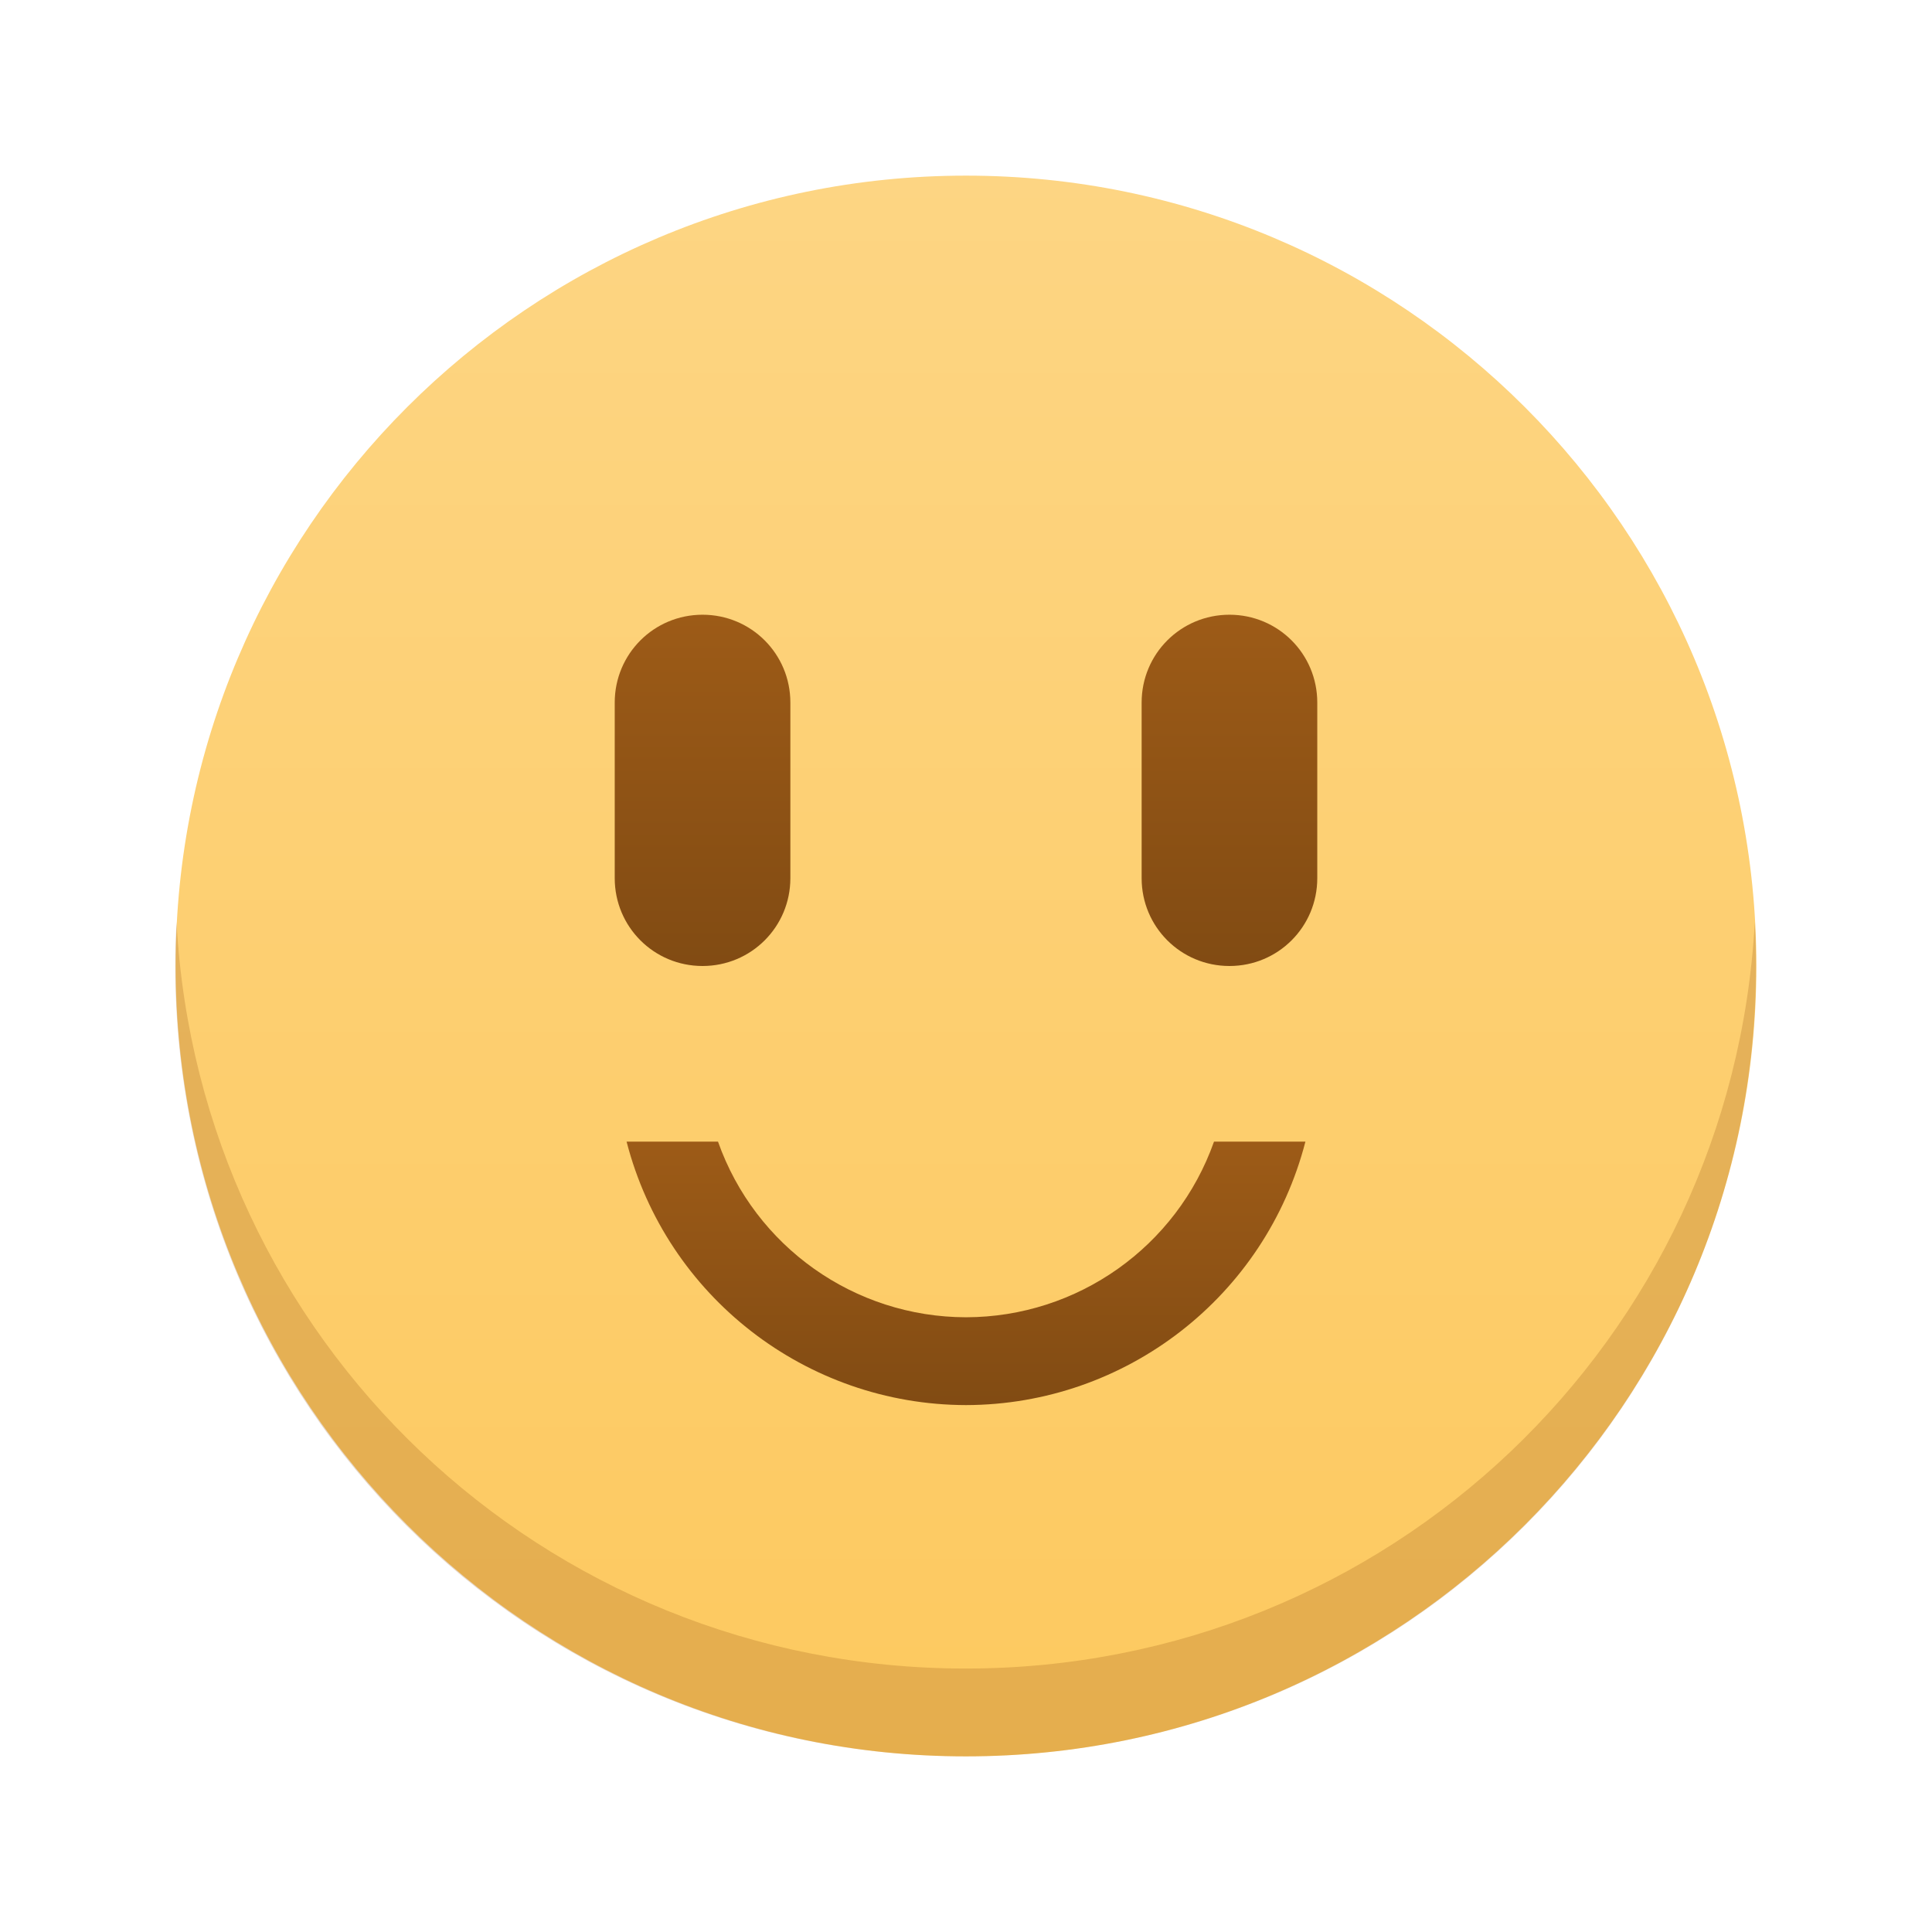
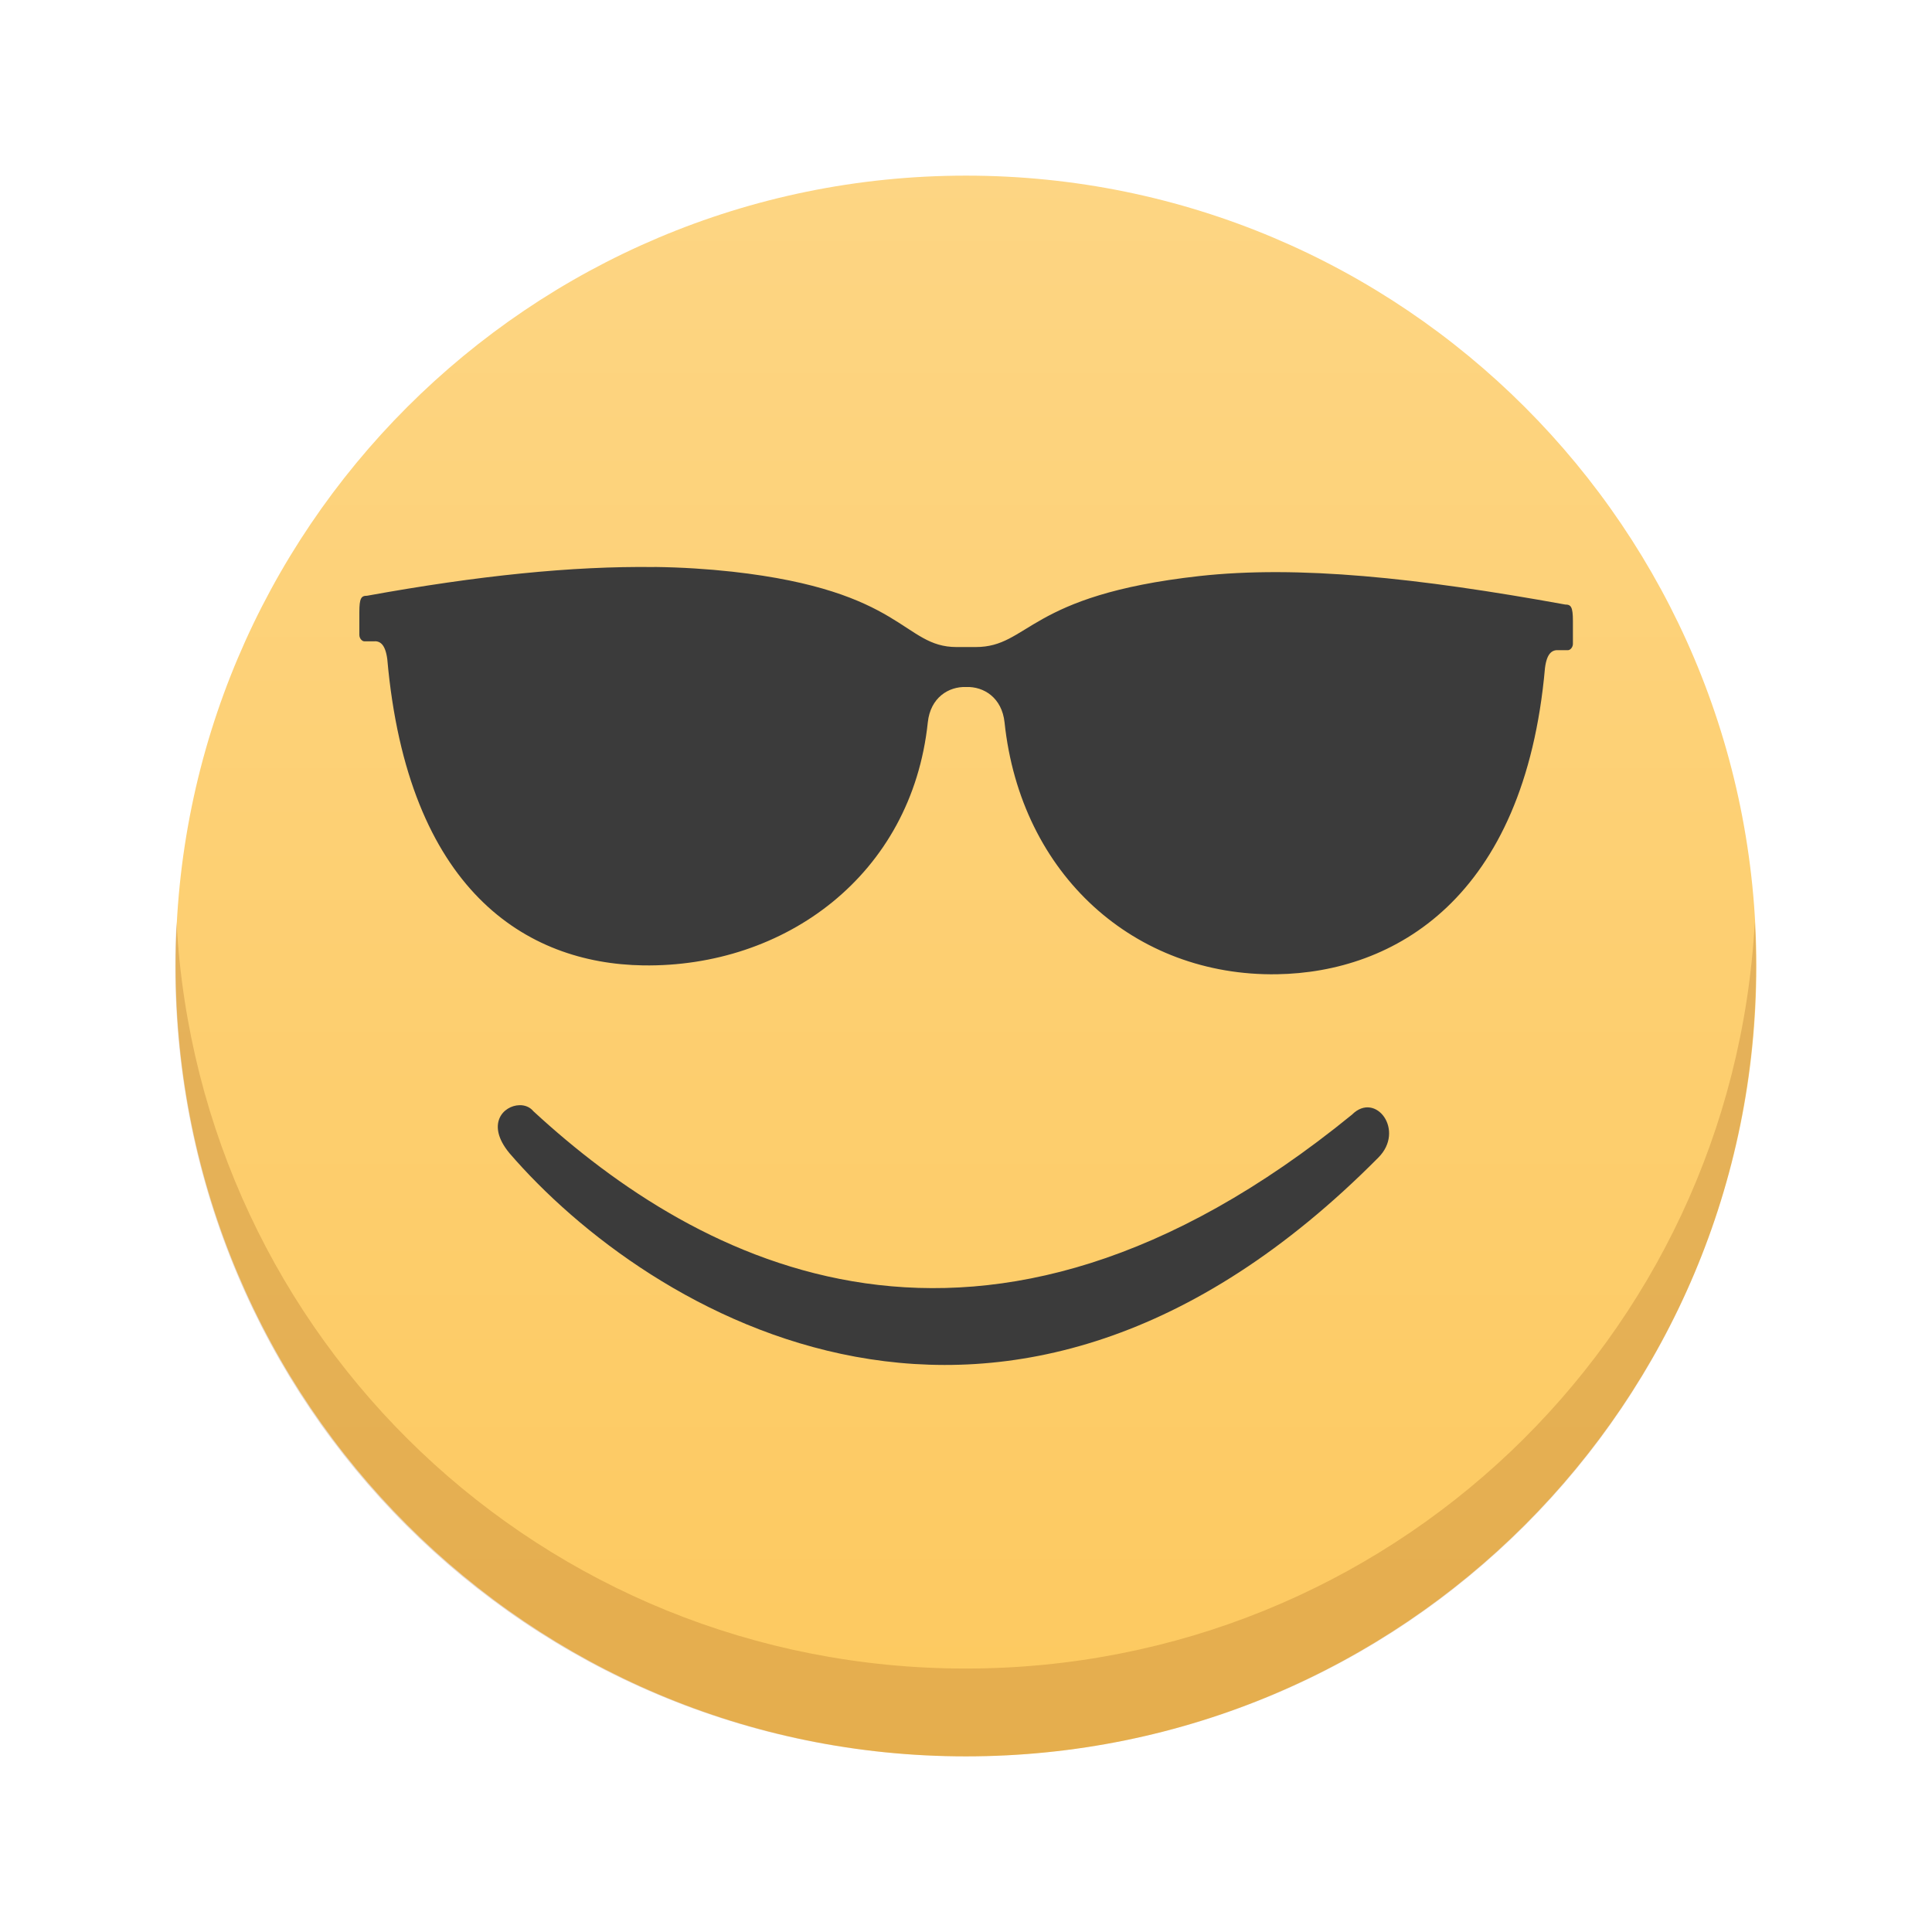
- <svg xmlns="http://www.w3.org/2000/svg" xmlns:xlink="http://www.w3.org/1999/xlink" height="22" viewBox="0 0 22 22" width="22">
+ <svg xmlns="http://www.w3.org/2000/svg" xmlns:xlink="http://www.w3.org/1999/xlink" height="22" viewBox="0 0 22 22" width="22" version="1.1" id="svg22">
+   <defs id="defs26" />
  <linearGradient id="a">
-     <stop offset="0" stop-color="#814b13" />
-     <stop offset="1" stop-color="#9d5b17" />
+     <stop offset="0" stop-color="#814b13" id="stop2" />
+     <stop offset="1" stop-color="#9d5b17" id="stop4" />
  </linearGradient>
  <linearGradient id="b" gradientTransform="matrix(.6428564 0 0 .6428564 -246.5099 -330.8698)" gradientUnits="userSpaceOnUse" x2="0" y1="545.798" y2="517.798">
-     <stop offset="0" stop-color="#fdc95f" />
-     <stop offset="1" stop-color="#fdd583" />
+     <stop offset="0" stop-color="#fdc95f" id="stop7" />
+     <stop offset="1" stop-color="#fdd583" id="stop9" />
  </linearGradient>
  <linearGradient id="c" gradientUnits="userSpaceOnUse" x1="11" x2="11" xlink:href="#a" y1="11" y2="7" />
  <linearGradient id="d" gradientUnits="userSpaceOnUse" x1="11" x2="11" xlink:href="#a" y1="16" y2="13" />
-   <rect fill="url(#b)" height="18" rx="9" ry="9" stroke-width=".643" width="18" x="2" y="2" />
-   <path d="m2.01 10.5c-.009.165-.014.332-.014.5 0 4.986 4.014 9 9 9 4.986 0 9-4.014 9-9 0-.168-.005-.335-.014-.5-.258 4.752-4.168 8.5-8.986 8.5-4.818 0-8.729-3.748-8.986-8.5z" fill="#9d5b17" opacity=".25" stroke-width=".643" />
-   <path d="m8 7c-.554 0-1 .446-1 1v2c0 .554.446 1 1 1s1-.446 1-1v-2c0-.554-.446-1-1-1zm6 0c-.554 0-1 .446-1 1v2c0 .554.446 1 1 1s1-.446 1-1v-2c0-.554-.446-1-1-1z" fill="url(#c)" />
-   <path d="m7.135 13a4 4 0 0 0 3.865 3 4 4 0 0 0 3.865-3h-1.041a3 3 0 0 1 -2.824 2 3 3 0 0 1 -2.824-2z" fill="url(#d)" />
+   <rect fill="url(#b)" height="18" rx="9" ry="9" stroke-width=".643" width="18" x="2" y="2" id="rect14" />
+   <path d="m2.01 10.5c-.009.165-.014.332-.014.5 0 4.986 4.014 9 9 9 4.986 0 9-4.014 9-9 0-.168-.005-.335-.014-.5-.258 4.752-4.168 8.5-8.986 8.5-4.818 0-8.729-3.748-8.986-8.5z" fill="#9d5b17" opacity=".25" stroke-width=".643" id="path16" />
+   <path id="path1054" style="fill:#3b3b3b;fill-opacity:1;stroke:none;stroke-width:0.061;stroke-linecap:butt;stroke-linejoin:miter;stroke-miterlimit:4;stroke-dasharray:none;stroke-opacity:1" d="m 7.449,6.457 c -0.934,-0.012 -2.009,0.098 -3.27,0.327 -0.065,0 -0.087,0.025 -0.087,0.187 v 0.26 c 2.08e-4,0.037 0.029,0.072 0.058,0.072 h 0.101 c 0.075,-0.008 0.136,0.031 0.159,0.202 0.233,2.632 1.581,3.467 2.912,3.488 1.612,0.025 3.059,-1.025 3.243,-2.767 0.03,-0.283 0.237,-0.41 0.437,-0.403 0.2,-0.007 0.407,0.121 0.437,0.403 0.184,1.742 1.489,2.893 3.101,2.868 1.33,-0.021 2.82,-0.856 3.053,-3.488 0.022,-0.171 0.083,-0.209 0.159,-0.202 h 0.101 c 0.029,2.504e-4 0.058,-0.035 0.058,-0.072 V 7.072 c 0,-0.162 -0.022,-0.188 -0.087,-0.188 -1.682,-0.305 -3.042,-0.449 -4.17,-0.324 -1.961,0.219 -1.931,0.808 -2.544,0.808 h -0.217 c -0.613,0 -0.593,-0.639 -2.553,-0.858 -0.282,-0.031 -0.578,-0.05 -0.889,-0.054 z M 5.915,12.585 c -0.184,0.004 -0.386,0.217 -0.114,0.546 1.571,1.824 5.639,4.341 9.894,0.051 0.309,-0.309 -0.03,-0.759 -0.299,-0.49 -4.223,3.443 -7.445,1.693 -9.322,-0.038 -0.039,-0.048 -0.098,-0.071 -0.159,-0.069 z" />
</svg>
